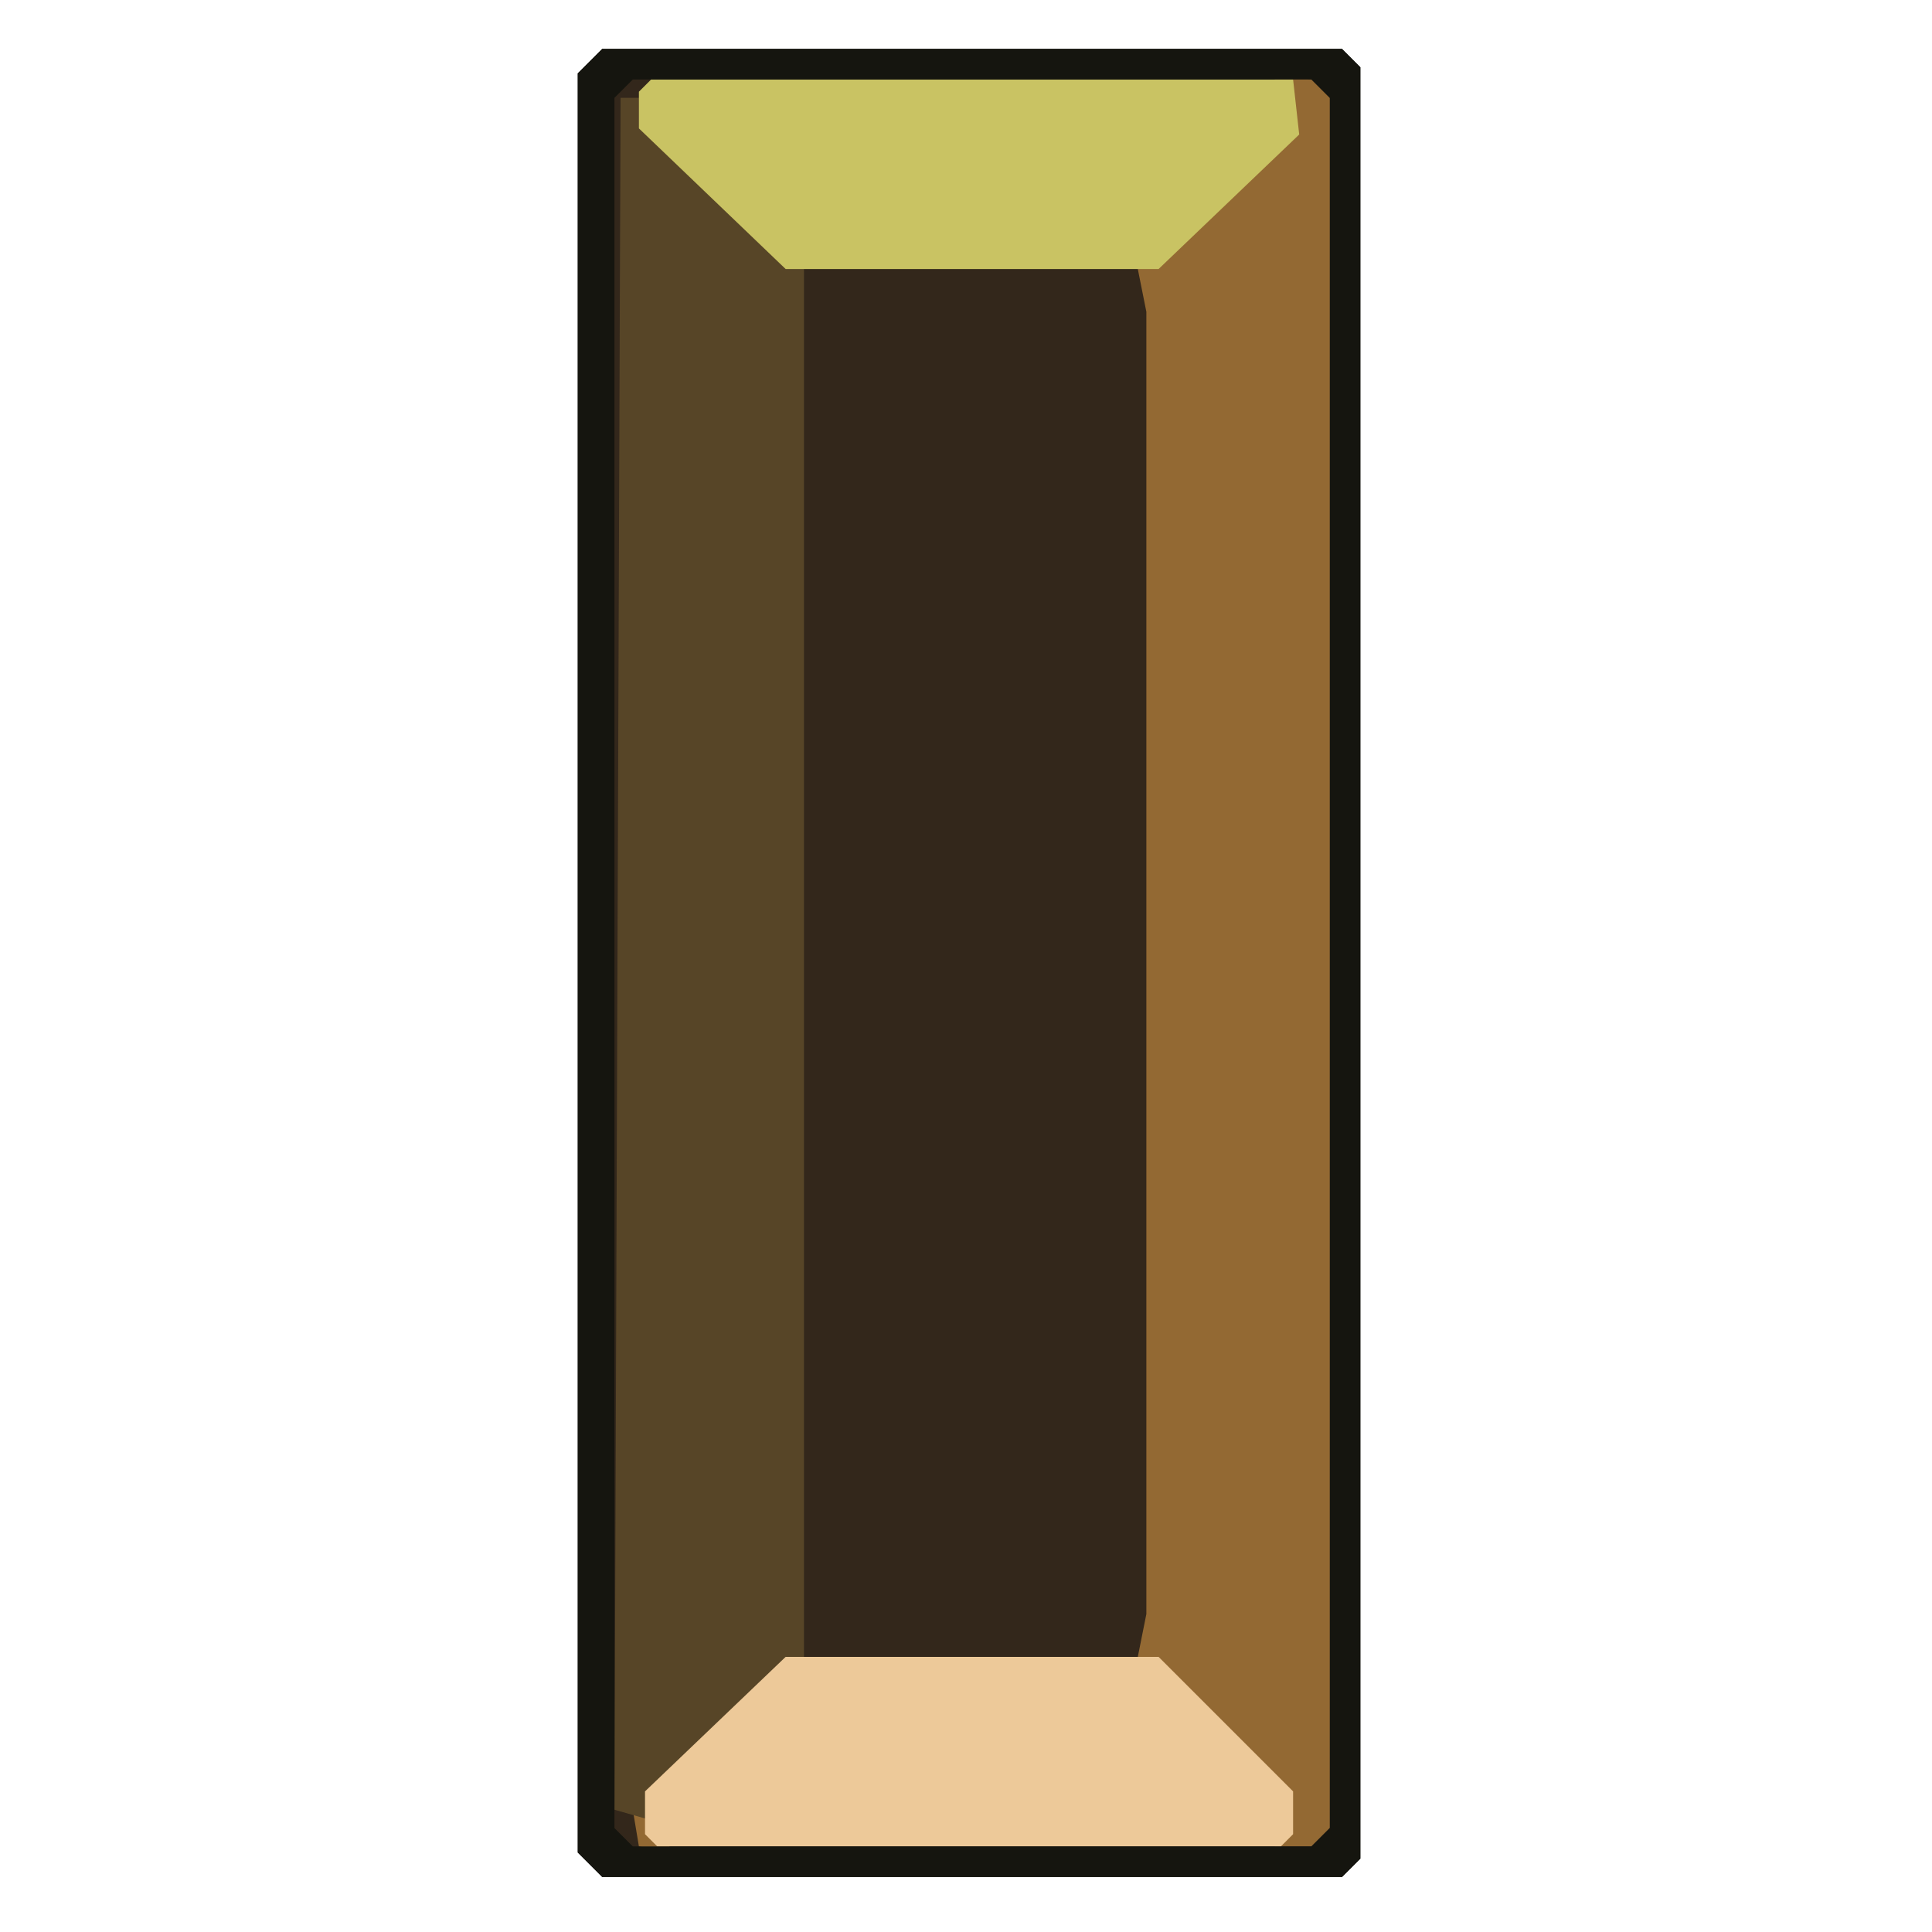
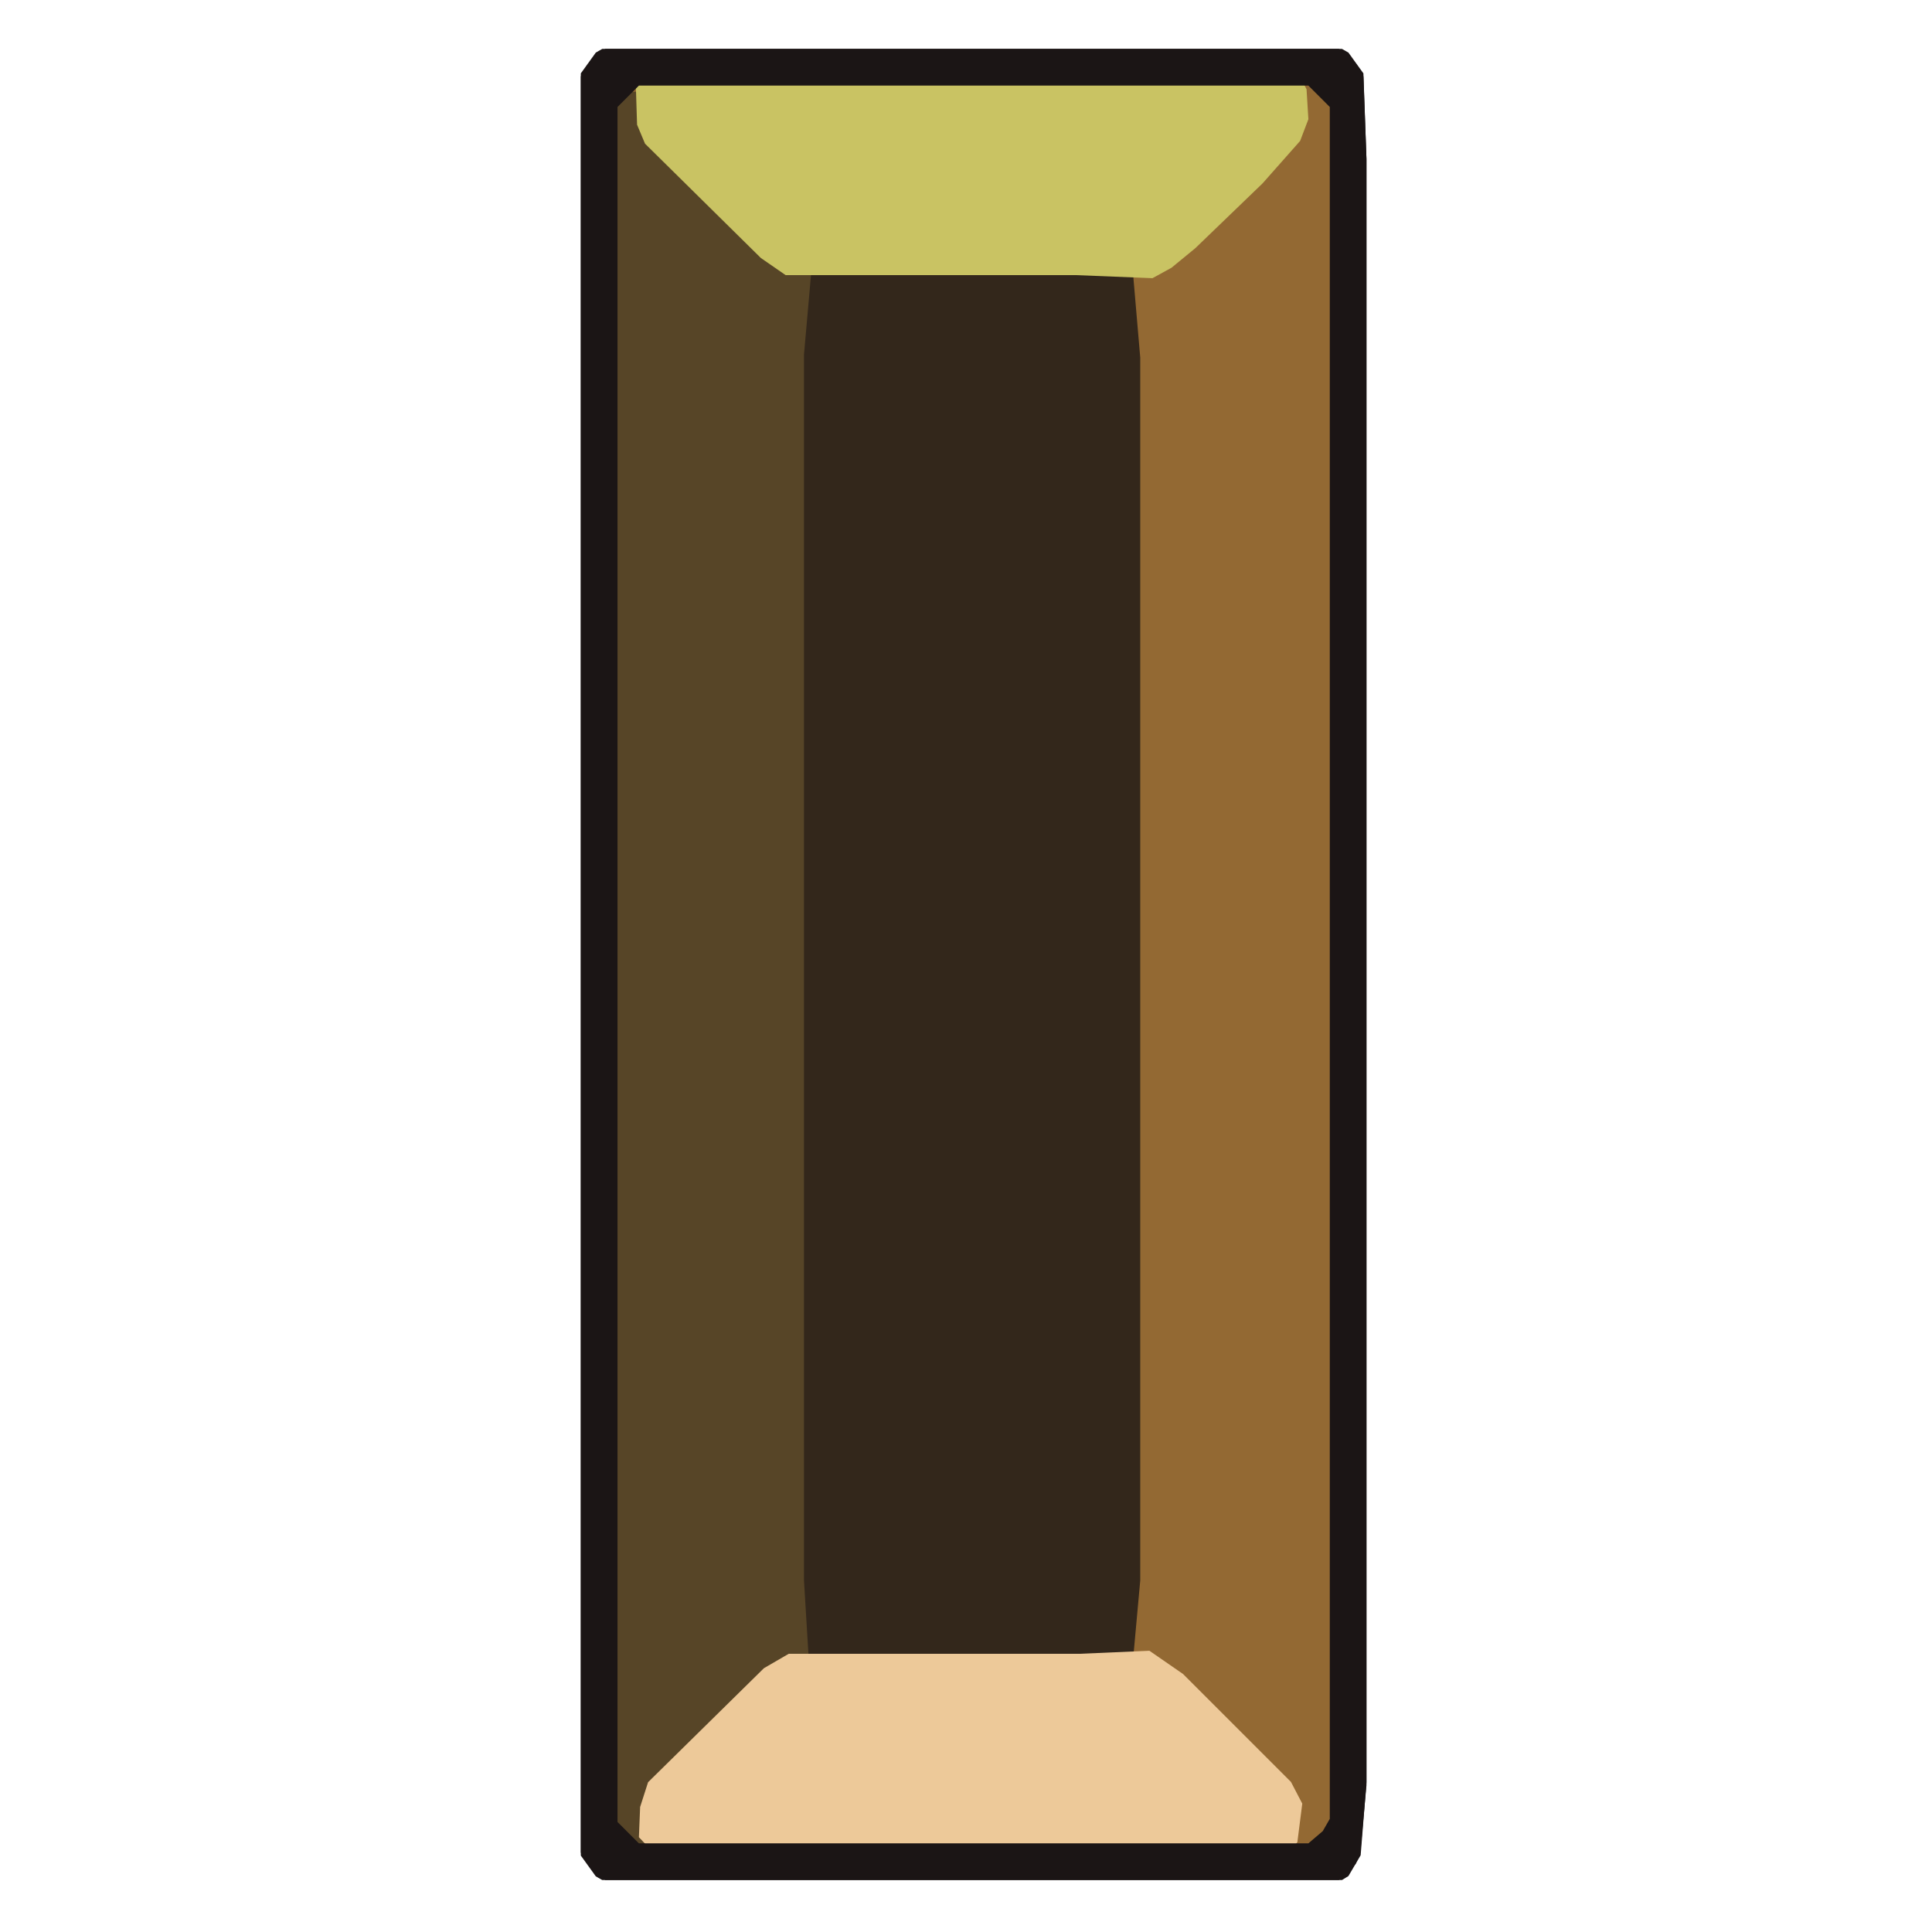
- <svg xmlns="http://www.w3.org/2000/svg" viewBox="-9.5 0 316 316" width="200" height="200">
-   <path d="M89,8 L85,12 L85,303 L89,307 L210,307 L213,304 L213,11 L210,8 Z" fill="#15150f" fill-rule="evenodd" />
-   <path d="M92,12 L90,14 L90,301 L92,303 L207,303 L209,301 L209,14 L207,12 Z" fill="#33271b" fill-rule="evenodd" />
-   <path d="M94,296 L95,302 L100,303 L100,297 Z M199,12 L199,19 L176,41 L178,51 L178,264 L176,274 L199,297 L199,302 L205,302 L209,298 L209,17 L205,13 Z" fill="#936933" fill-rule="evenodd" />
-   <path d="M92,16 L91,296 L98,298 L122,275 L122,40 L98,16 Z" fill="#574527" fill-rule="evenodd" />
-   <path d="M95,15 L95,21 L119,44 L180,44 L203,22 L202,13 L97,13 Z" fill="#c9c363" fill-rule="evenodd" />
-   <path d="M96,293 L96,300 L98,302 L200,302 L202,300 L202,293 L180,271 L119,271 Z" fill="#edc999" fill-rule="evenodd" />
-   <path d="M89,8 L85,12 L85,303 L89,307 L210,307 L213,304 L213,11 L210,8 Z M94,13 L205,13 L208,16 L208,299 L205,302 L94,302 L91,299 L91,16 Z" fill="#15150f" fill-rule="evenodd" />
+ <svg xmlns="http://www.w3.org/2000/svg" viewBox="-19 0 632 632" width="200" height="200">
+   <path d="M179.0,16.0 L173.3,21.0 L171.0,25.0 L171.0,606.0 L173.3,610.0 L179.0,615.0 L419.0,615.0 L424.5,609.7 L426.0,605.9 L428.0,584.0 L428.0,52.0 L427.0,25.0 L424.7,21.0 L419.0,16.0 Z" fill="#1b1515" fill-rule="evenodd" />
+   <path d="M183.0,25.0 L181.0,27.2 L179.5,32.1 L179.0,584.0 L179.1,598.8 L180.0,602.0 L183.3,605.7 L196.0,607.0 L413.0,607.0 L418.7,602.1 L420.0,599.0 L420.0,31.0 L417.7,27.1 L413.0,24.0 L186.2,24.1 Z" fill="#33271b" fill-rule="evenodd" />
+   <path d="M187.0,25.0 L187.0,36.0 L197.8,35.9 L200.0,35.0 L200.0,25.0 Z M401.0,24.0 L398.2,26.3 L395.7,36.0 L389.6,45.0 L369.0,65.9 L351.0,82.0 L354.0,117.0 L354.0,517.0 L351.0,550.0 L389.6,588.0 L396.3,596.9 L400.0,606.0 L402.2,606.9 L413.0,607.0 L418.7,602.1 L420.0,599.0 L420.0,32.0 L418.6,28.9 L414.7,25.8 Z" fill="#936933" fill-rule="evenodd" />
+   <path d="M183.0,30.0 L179.4,35.2 L179.0,593.0 L181.7,598.9 L188.1,603.6 L198.0,605.0 L200.7,596.9 L207.4,588.0 L246.0,550.0 L244.0,517.0 L244.0,116.0 L247.0,82.0 L211.0,47.0 L196.0,30.0 Z" fill="#574527" fill-rule="evenodd" />
+   <path d="M189.0,28.0 L189.4,40.8 L192.0,47.0 L229.9,84.4 L238.0,90.0 L333.0,90.0 L358.0,91.0 L364.2,87.6 L372.0,81.2 L394.0,60.0 L406.3,46.1 L409.0,39.0 L408.4,29.2 L406.9,26.3 L404.0,24.0 L195.2,24.5 L192.2,25.2 Z" fill="#c9c363" fill-rule="evenodd" />
+   <path d="M239.0,541.0 L230.9,545.7 L193.0,583.0 L190.4,591.1 L190.0,601.0 L194.3,605.5 L207.0,607.0 L400.0,607.0 L403.0,605.6 L405.4,602.6 L407.0,590.0 L403.3,582.9 L368.0,547.6 L357.0,540.0 L334.0,541.0 Z" fill="#edc999" fill-rule="evenodd" />
+   <path d="M178.0,16.0 L175.9,17.2 L171.0,24.0 L171.0,607.0 L175.9,613.8 L178.0,615.0 L420.0,615.0 L422.1,613.7 L426.1,606.9 L428.0,583.0 L428.0,52.0 L427.0,24.0 L422.1,17.2 L420.0,16.0 Z M190.0,28.0 L409.0,28.0 L416.0,35.0 L416.0,595.0 L413.7,599.0 L409.0,603.0 L190.0,603.0 L183.0,596.0 L183.0,35.0 Z" fill="#1b1515" fill-rule="evenodd" />
</svg>
